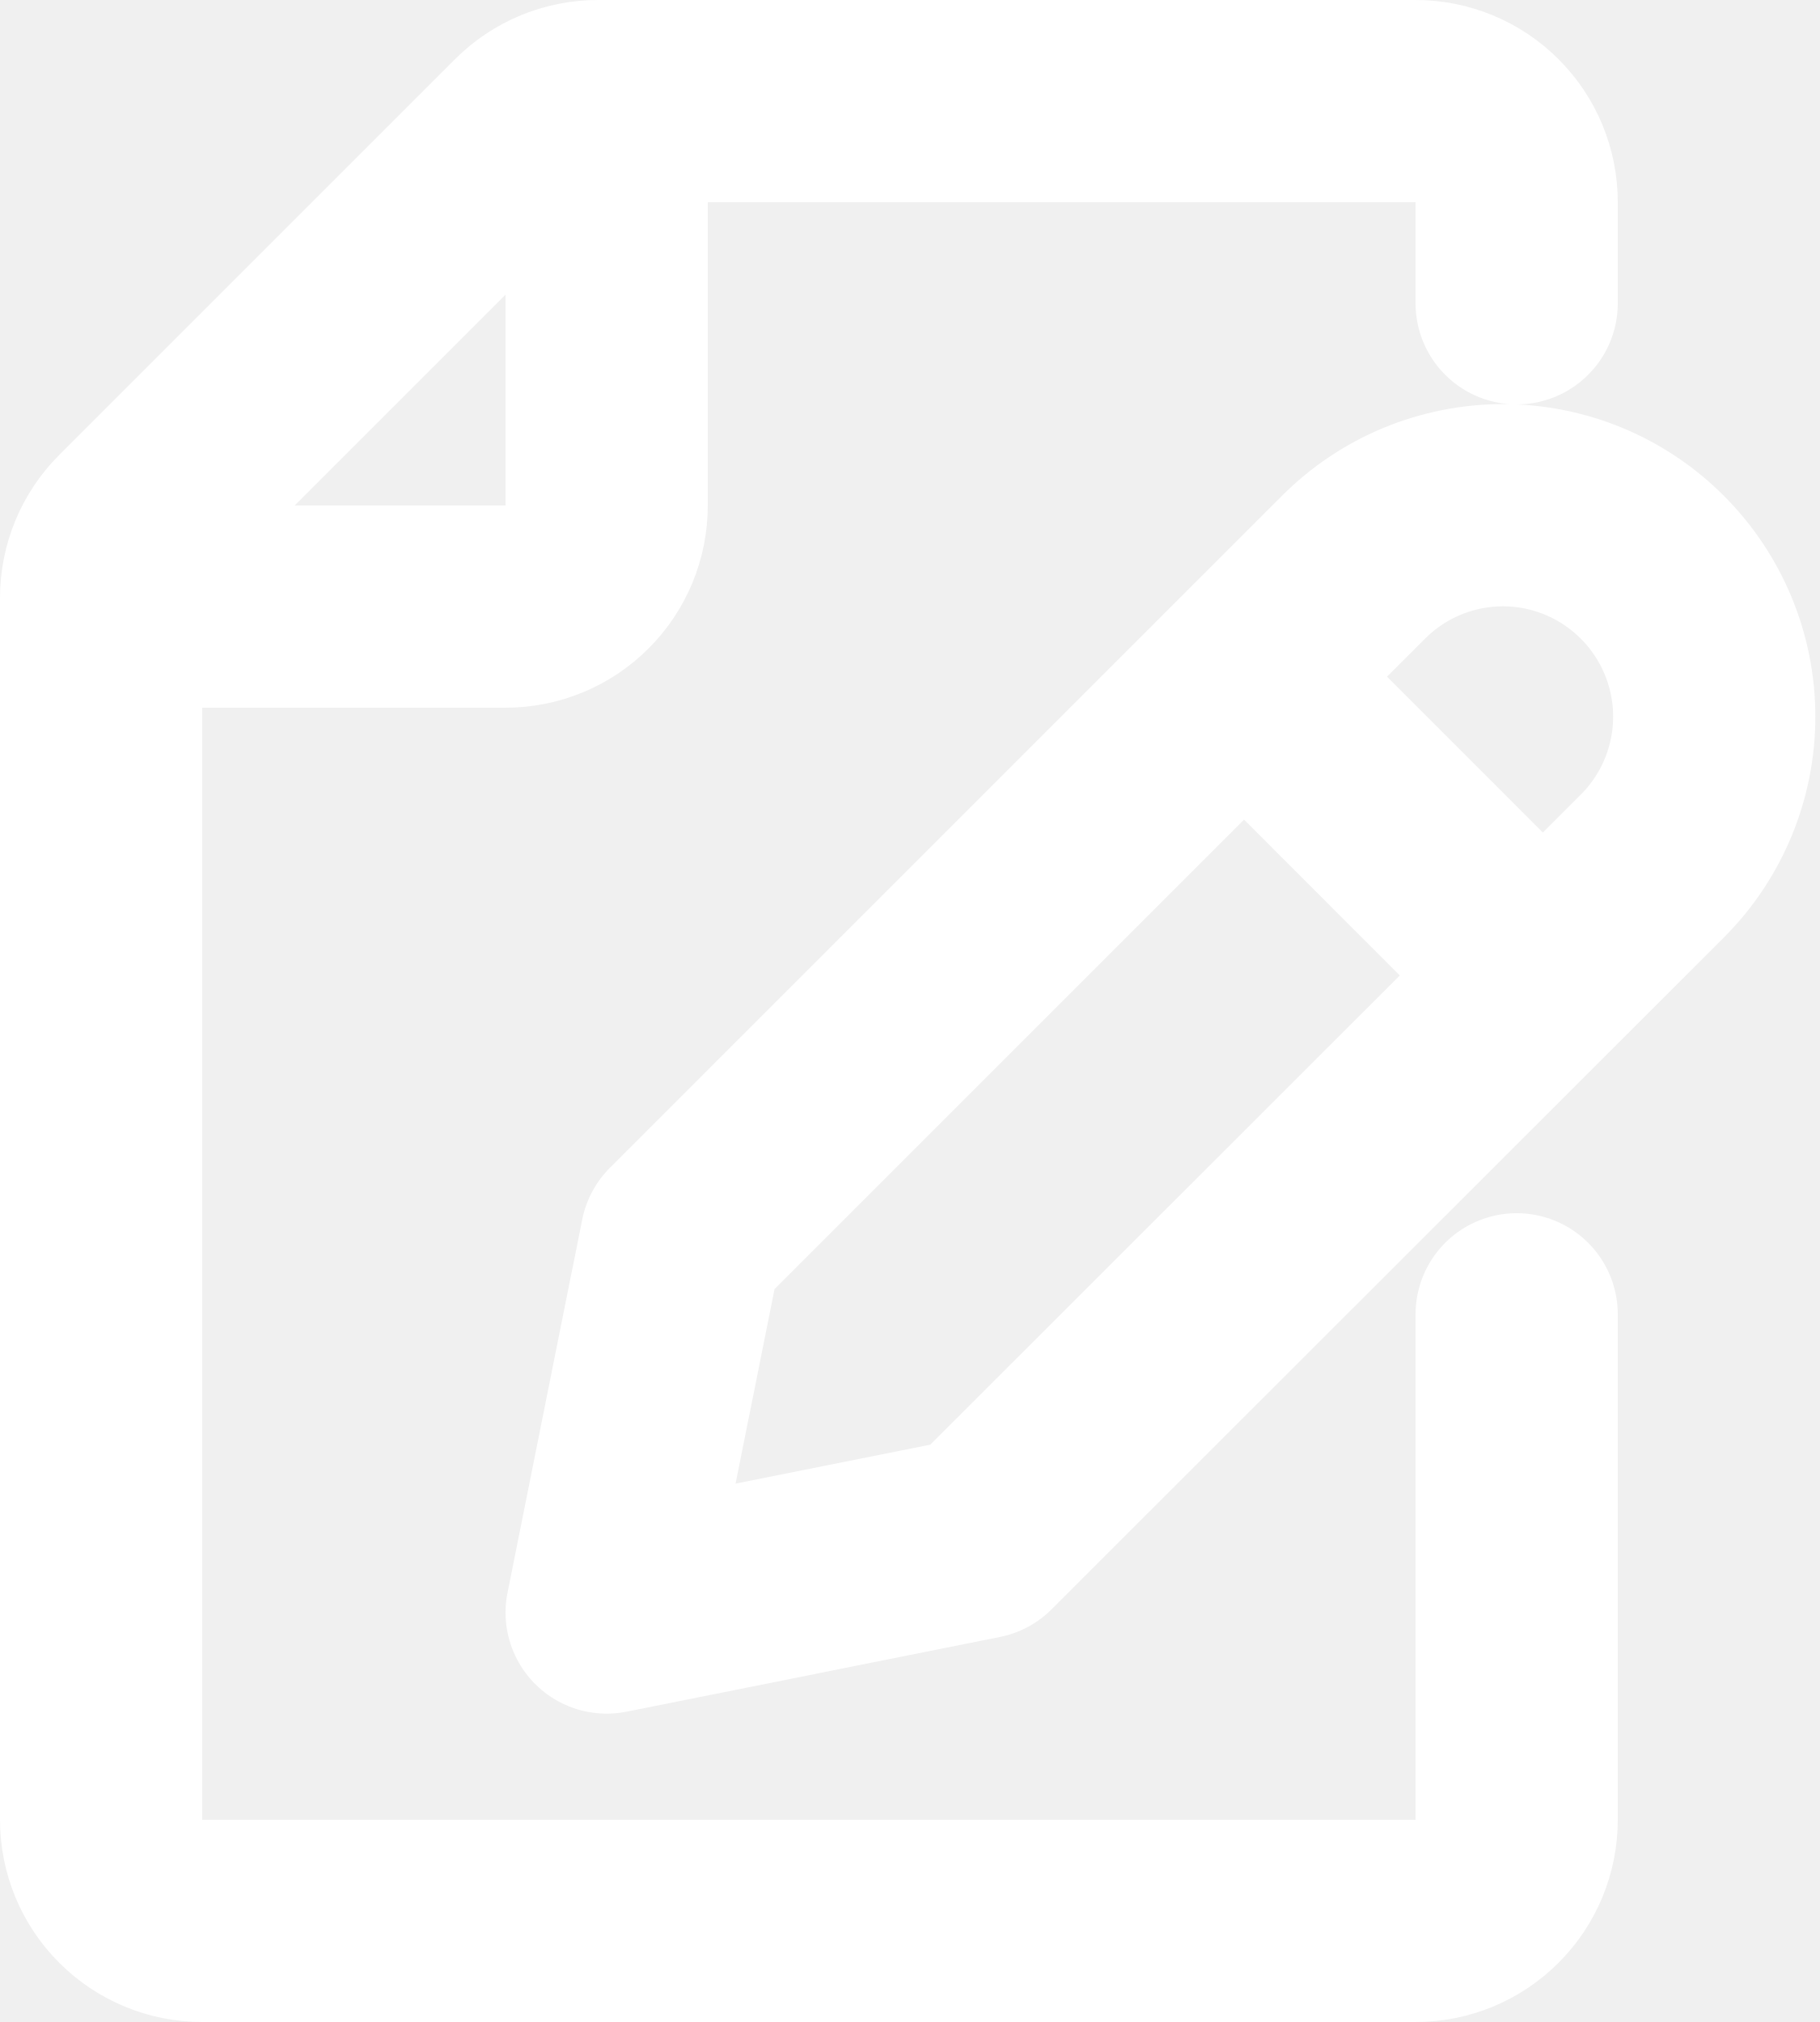
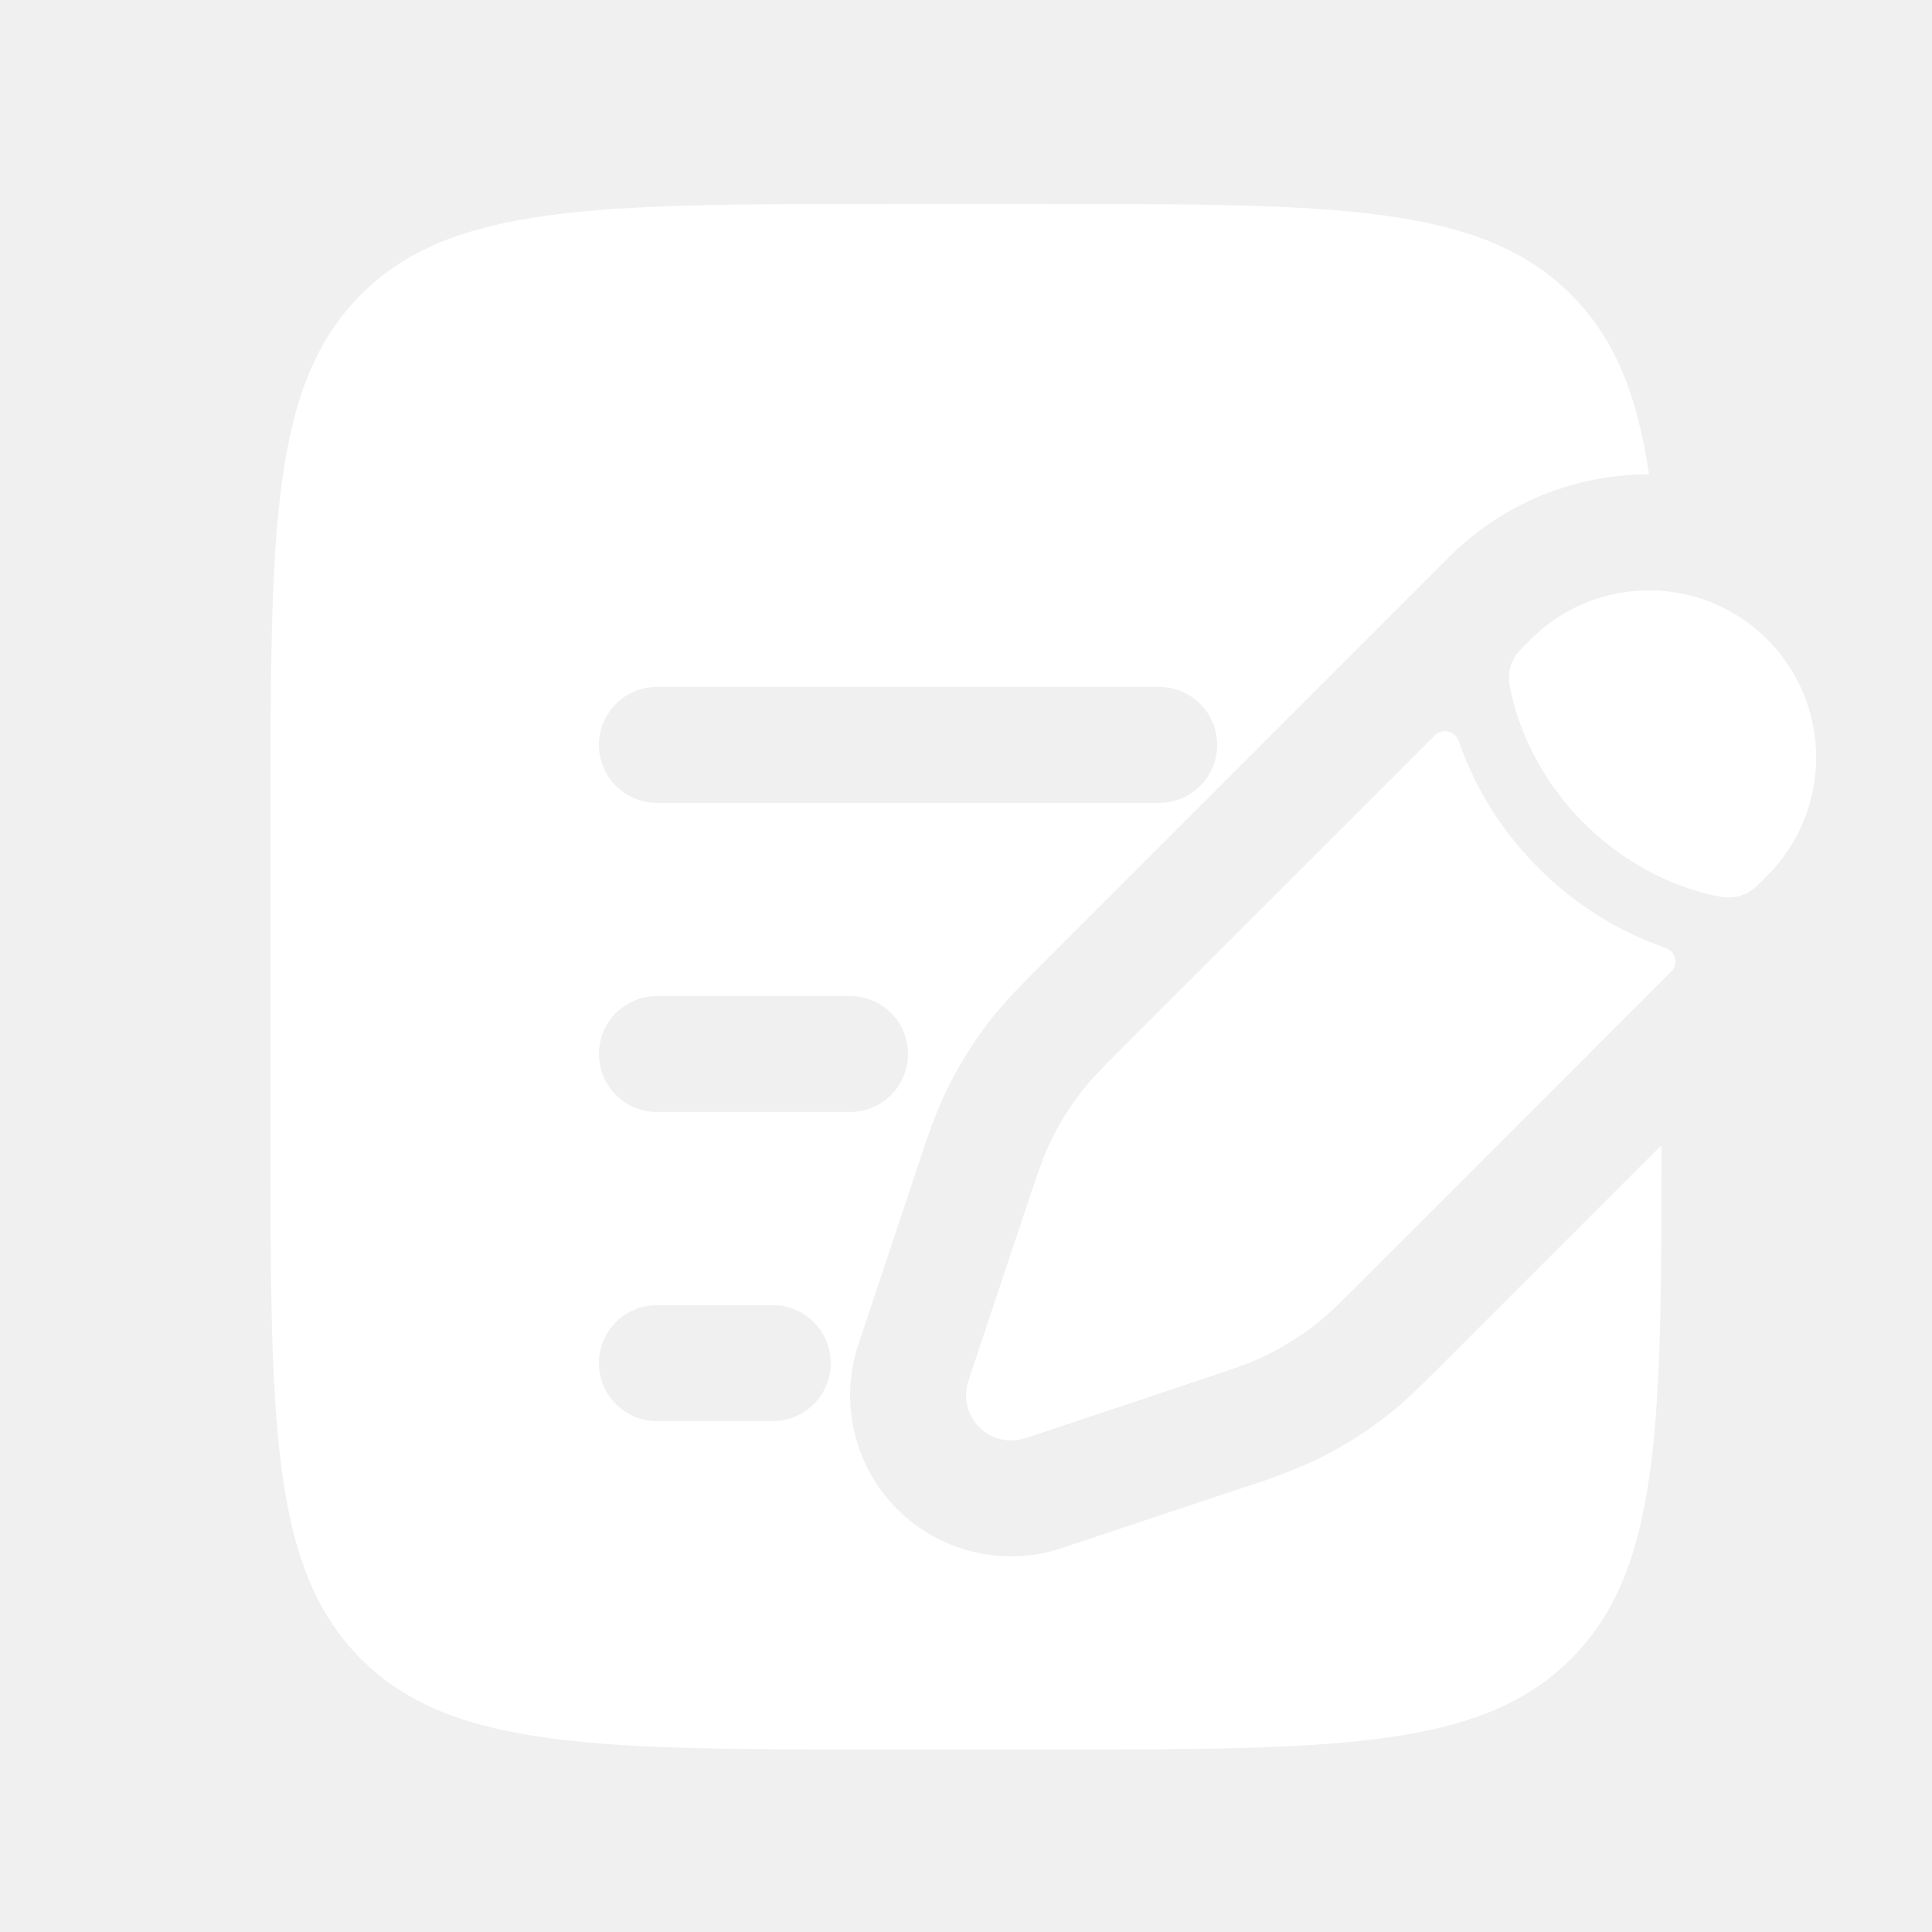
- <svg xmlns="http://www.w3.org/2000/svg" width="18" height="20" viewBox="0 0 18 20" fill="none">
-   <path d="M15 3V2C15 1.735 14.895 1.48 14.707 1.293C14.52 1.105 14.265 1 14 1H5.914C5.649 1 5.394 1.105 5.207 1.293L1.293 5.207C1.105 5.394 1 5.649 1 5.914V18C1 18.265 1.105 18.52 1.293 18.707C1.48 18.895 1.735 19 2 19H14C14.265 19 14.52 18.895 14.707 18.707C14.895 18.52 15 18.265 15 18V13M6 1V5C6 5.265 5.895 5.52 5.707 5.707C5.52 5.895 5.265 6 5 6H1M12.383 6.772L15.128 9.518M16.343 5.612C16.734 6.004 16.954 6.535 16.954 7.088C16.954 7.642 16.734 8.173 16.343 8.565L9.693 15.211L6 15.95L6.739 12.258L13.385 5.612C13.579 5.417 13.809 5.263 14.063 5.157C14.317 5.052 14.589 4.997 14.864 4.997C15.139 4.997 15.411 5.052 15.665 5.157C15.919 5.263 16.149 5.417 16.343 5.612Z" stroke="white" stroke-width="2" stroke-linecap="round" stroke-linejoin="round" />
+ <svg xmlns="http://www.w3.org/2000/svg" width="25" height="25" viewBox="0 0 25 25" fill="none">
+   <path d="M17.02 17.141C17.195 17.005 17.354 16.846 17.671 16.529L21.628 12.571C21.724 12.476 21.68 12.311 21.553 12.266C20.933 12.051 20.371 11.697 19.909 11.232C19.443 10.77 19.089 10.207 18.875 9.588C18.83 9.461 18.665 9.417 18.57 9.513L14.611 13.47C14.294 13.787 14.135 13.946 13.999 14.121C13.837 14.328 13.699 14.55 13.587 14.787C13.492 14.987 13.421 15.201 13.279 15.627L13.095 16.177L12.803 17.052L12.53 17.872C12.496 17.974 12.491 18.085 12.516 18.19C12.541 18.295 12.595 18.392 12.671 18.468C12.748 18.545 12.844 18.599 12.949 18.623C13.055 18.648 13.165 18.644 13.268 18.61L14.088 18.337L14.963 18.045L15.513 17.861C15.939 17.719 16.153 17.649 16.353 17.553C16.589 17.439 16.812 17.302 17.02 17.141ZM22.868 11.332C23.273 10.926 23.501 10.376 23.501 9.802C23.501 9.228 23.273 8.678 22.867 8.272C22.461 7.866 21.911 7.639 21.337 7.639C20.764 7.639 20.213 7.867 19.808 8.273L19.682 8.401C19.621 8.46 19.576 8.534 19.55 8.615C19.524 8.696 19.518 8.782 19.534 8.866C19.554 8.973 19.589 9.131 19.654 9.318C19.784 9.693 20.03 10.185 20.493 10.648C20.956 11.111 21.448 11.357 21.823 11.487C22.011 11.552 22.168 11.587 22.275 11.607C22.358 11.621 22.444 11.615 22.525 11.589C22.606 11.563 22.68 11.519 22.74 11.459L22.868 11.332Z" fill="white" />
+   <path fill-rule="evenodd" clip-rule="evenodd" d="M4.672 3.811C3.5 4.982 3.5 6.868 3.5 10.639V14.639C3.5 18.41 3.5 20.296 4.672 21.467C5.844 22.638 7.729 22.639 11.5 22.639H13.5C17.271 22.639 19.157 22.639 20.328 21.467C21.481 20.315 21.5 18.471 21.5 14.819L18.682 17.637C18.412 17.907 18.191 18.128 17.942 18.323C17.65 18.551 17.333 18.747 16.998 18.906C16.691 19.044 16.376 19.162 16.054 19.261L13.742 20.032C13.375 20.154 12.981 20.172 12.605 20.083C12.228 19.994 11.884 19.802 11.61 19.529C11.336 19.255 11.145 18.911 11.056 18.534C10.967 18.157 10.985 17.764 11.107 17.397L11.381 16.577L11.856 15.151L11.877 15.085C11.998 14.723 12.097 14.427 12.233 14.141C12.393 13.805 12.587 13.49 12.816 13.198C13.011 12.948 13.232 12.728 13.502 12.458L17.508 8.451L18.62 7.339L18.747 7.212C19.087 6.871 19.491 6.601 19.935 6.416C20.38 6.232 20.857 6.138 21.338 6.139C21.187 5.109 20.894 4.376 20.328 3.811C19.157 2.639 17.271 2.639 13.5 2.639H11.5C7.729 2.639 5.843 2.639 4.672 3.811ZM7.75 9.639C7.75 9.44 7.829 9.249 7.97 9.108C8.11 8.968 8.301 8.889 8.5 8.889H15C15.199 8.889 15.39 8.968 15.53 9.108C15.671 9.249 15.75 9.44 15.75 9.639C15.75 9.838 15.671 10.028 15.53 10.169C15.39 10.31 15.199 10.389 15 10.389H8.5C8.301 10.389 8.11 10.31 7.97 10.169C7.829 10.028 7.75 9.838 7.75 9.639ZM7.75 13.639C7.75 13.44 7.829 13.249 7.97 13.108C8.11 12.968 8.301 12.889 8.5 12.889H11C11.199 12.889 11.39 12.968 11.53 13.108C11.671 13.249 11.75 13.44 11.75 13.639C11.75 13.838 11.671 14.028 11.53 14.169C11.39 14.31 11.199 14.389 11 14.389H8.5C8.301 14.389 8.11 14.31 7.97 14.169C7.829 14.028 7.75 13.838 7.75 13.639ZM7.75 17.639C7.75 17.44 7.829 17.249 7.97 17.108C8.11 16.968 8.301 16.889 8.5 16.889H10C10.199 16.889 10.39 16.968 10.53 17.108C10.671 17.249 10.75 17.44 10.75 17.639C10.75 17.838 10.671 18.028 10.53 18.169C10.39 18.31 10.199 18.389 10 18.389H8.5C8.301 18.389 8.11 18.31 7.97 18.169C7.829 18.028 7.75 17.838 7.75 17.639Z" fill="white" />
</svg>
